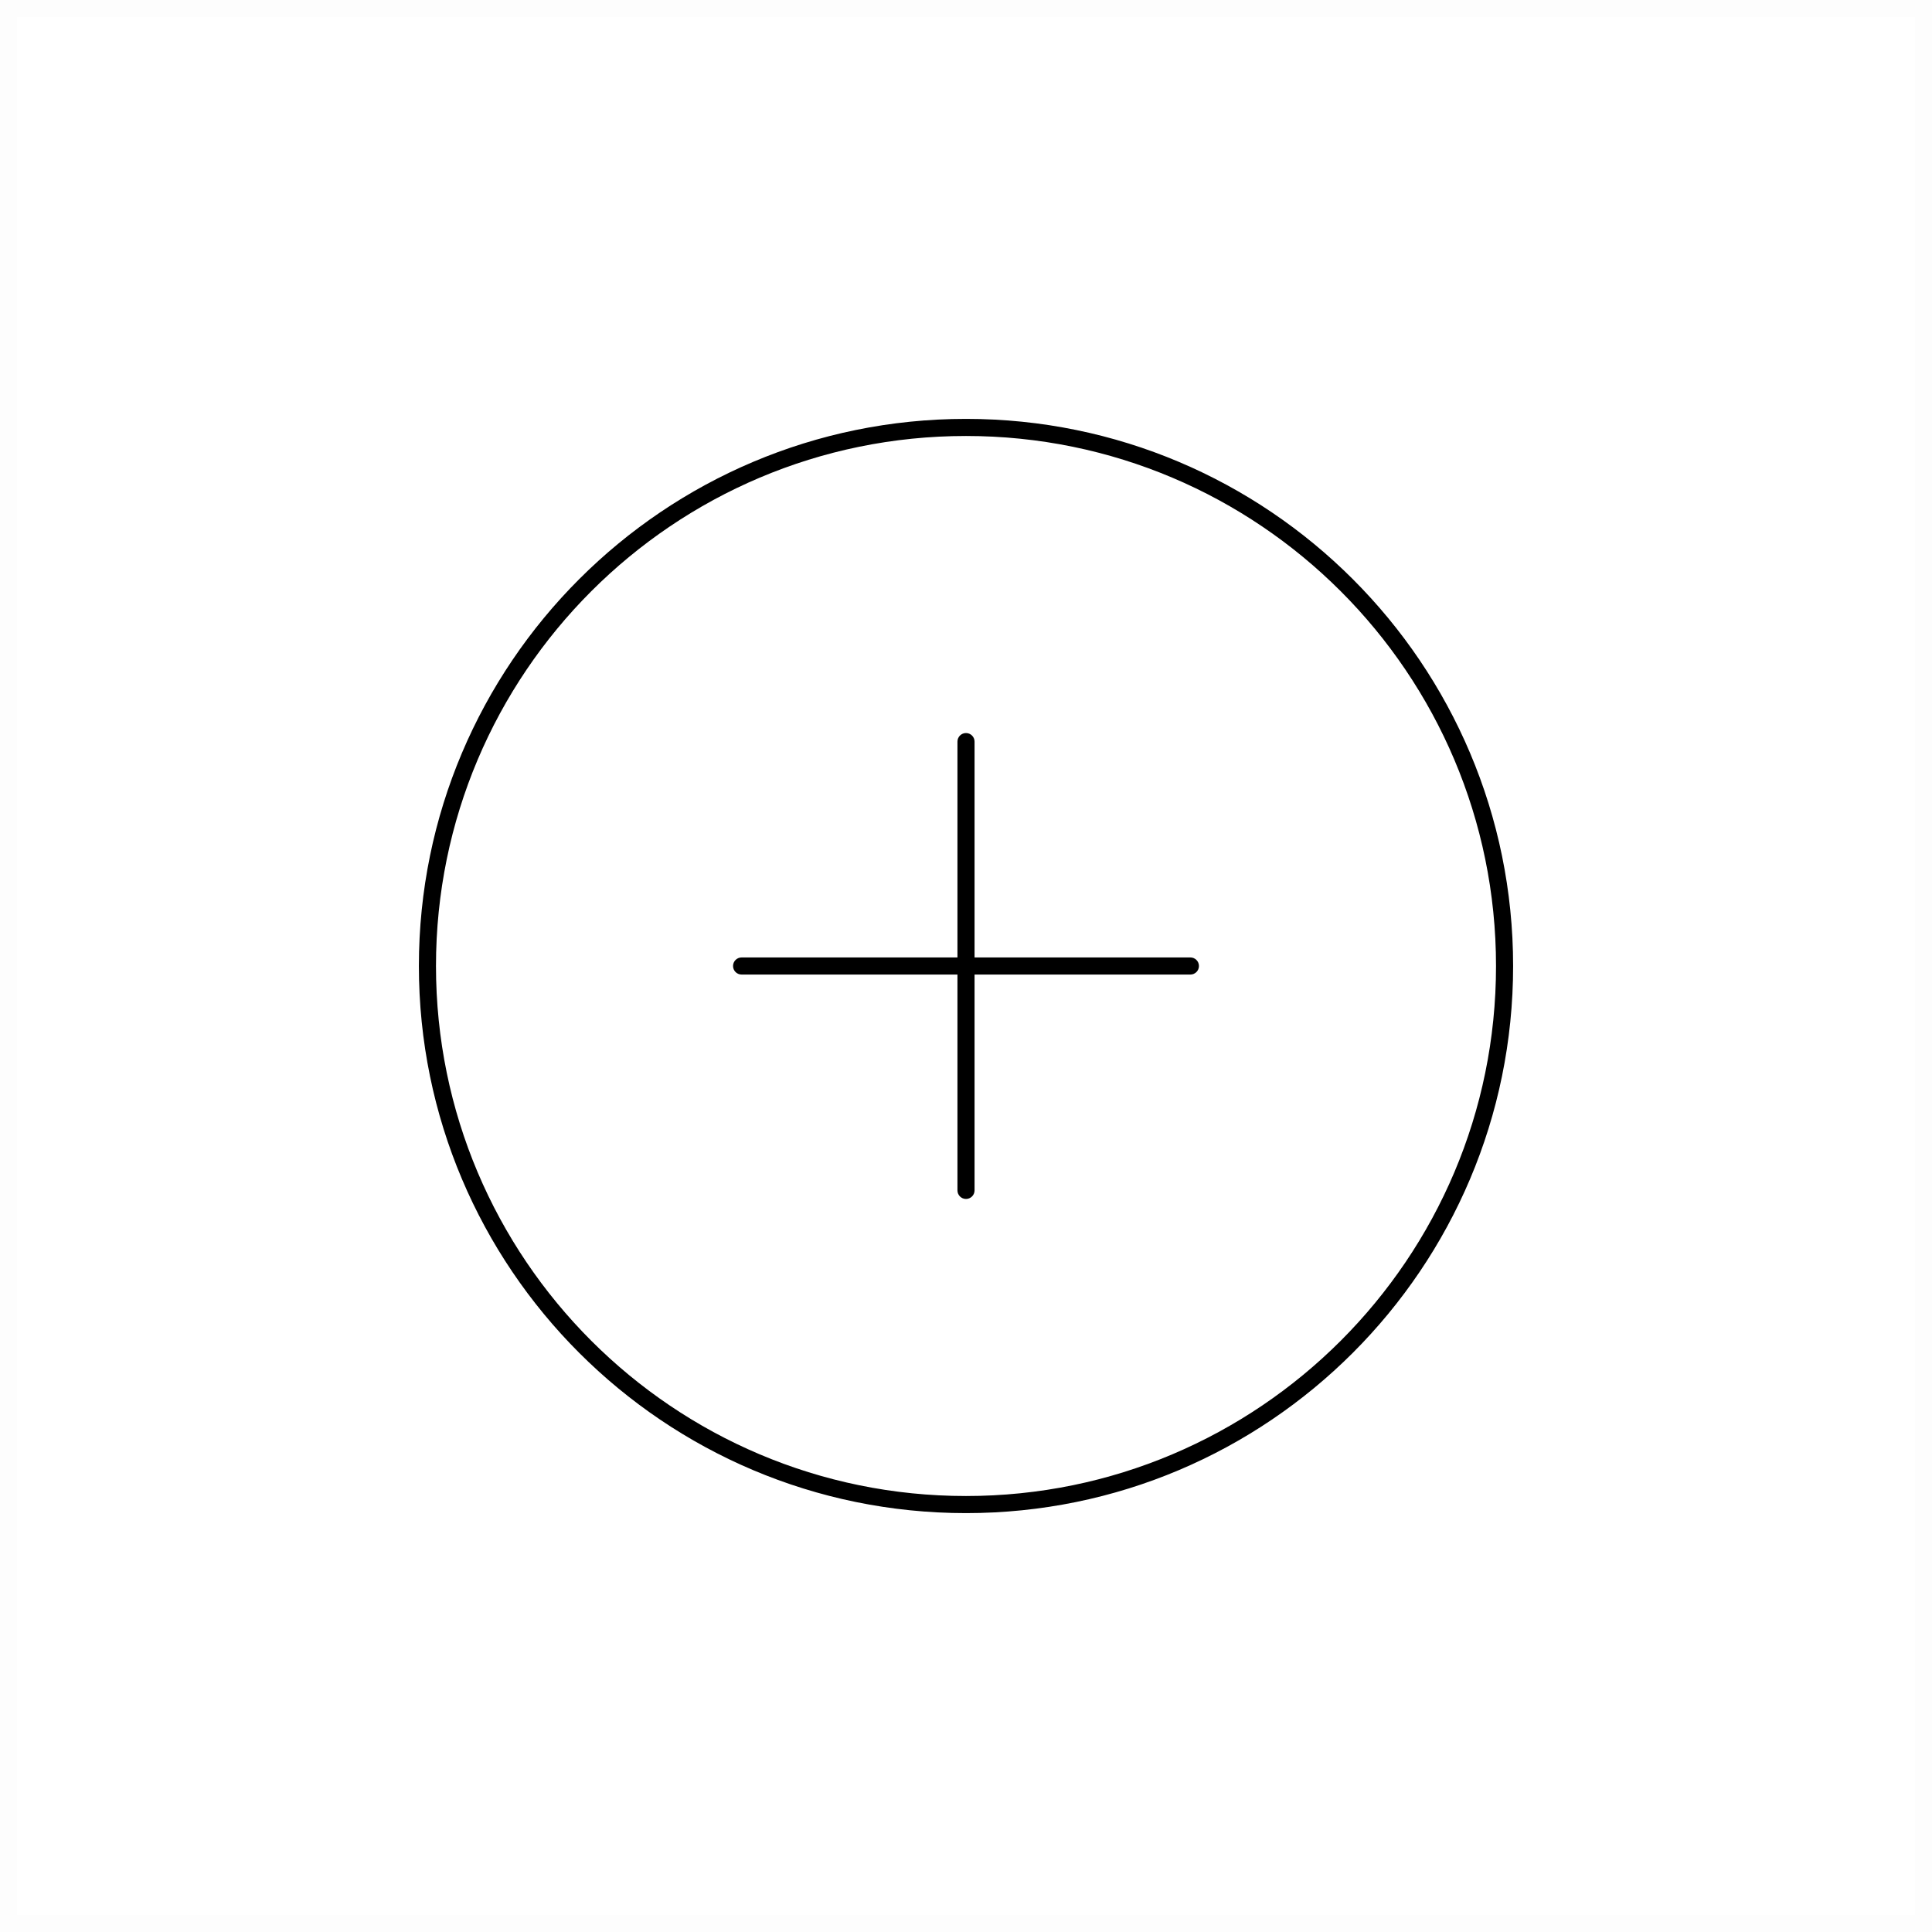
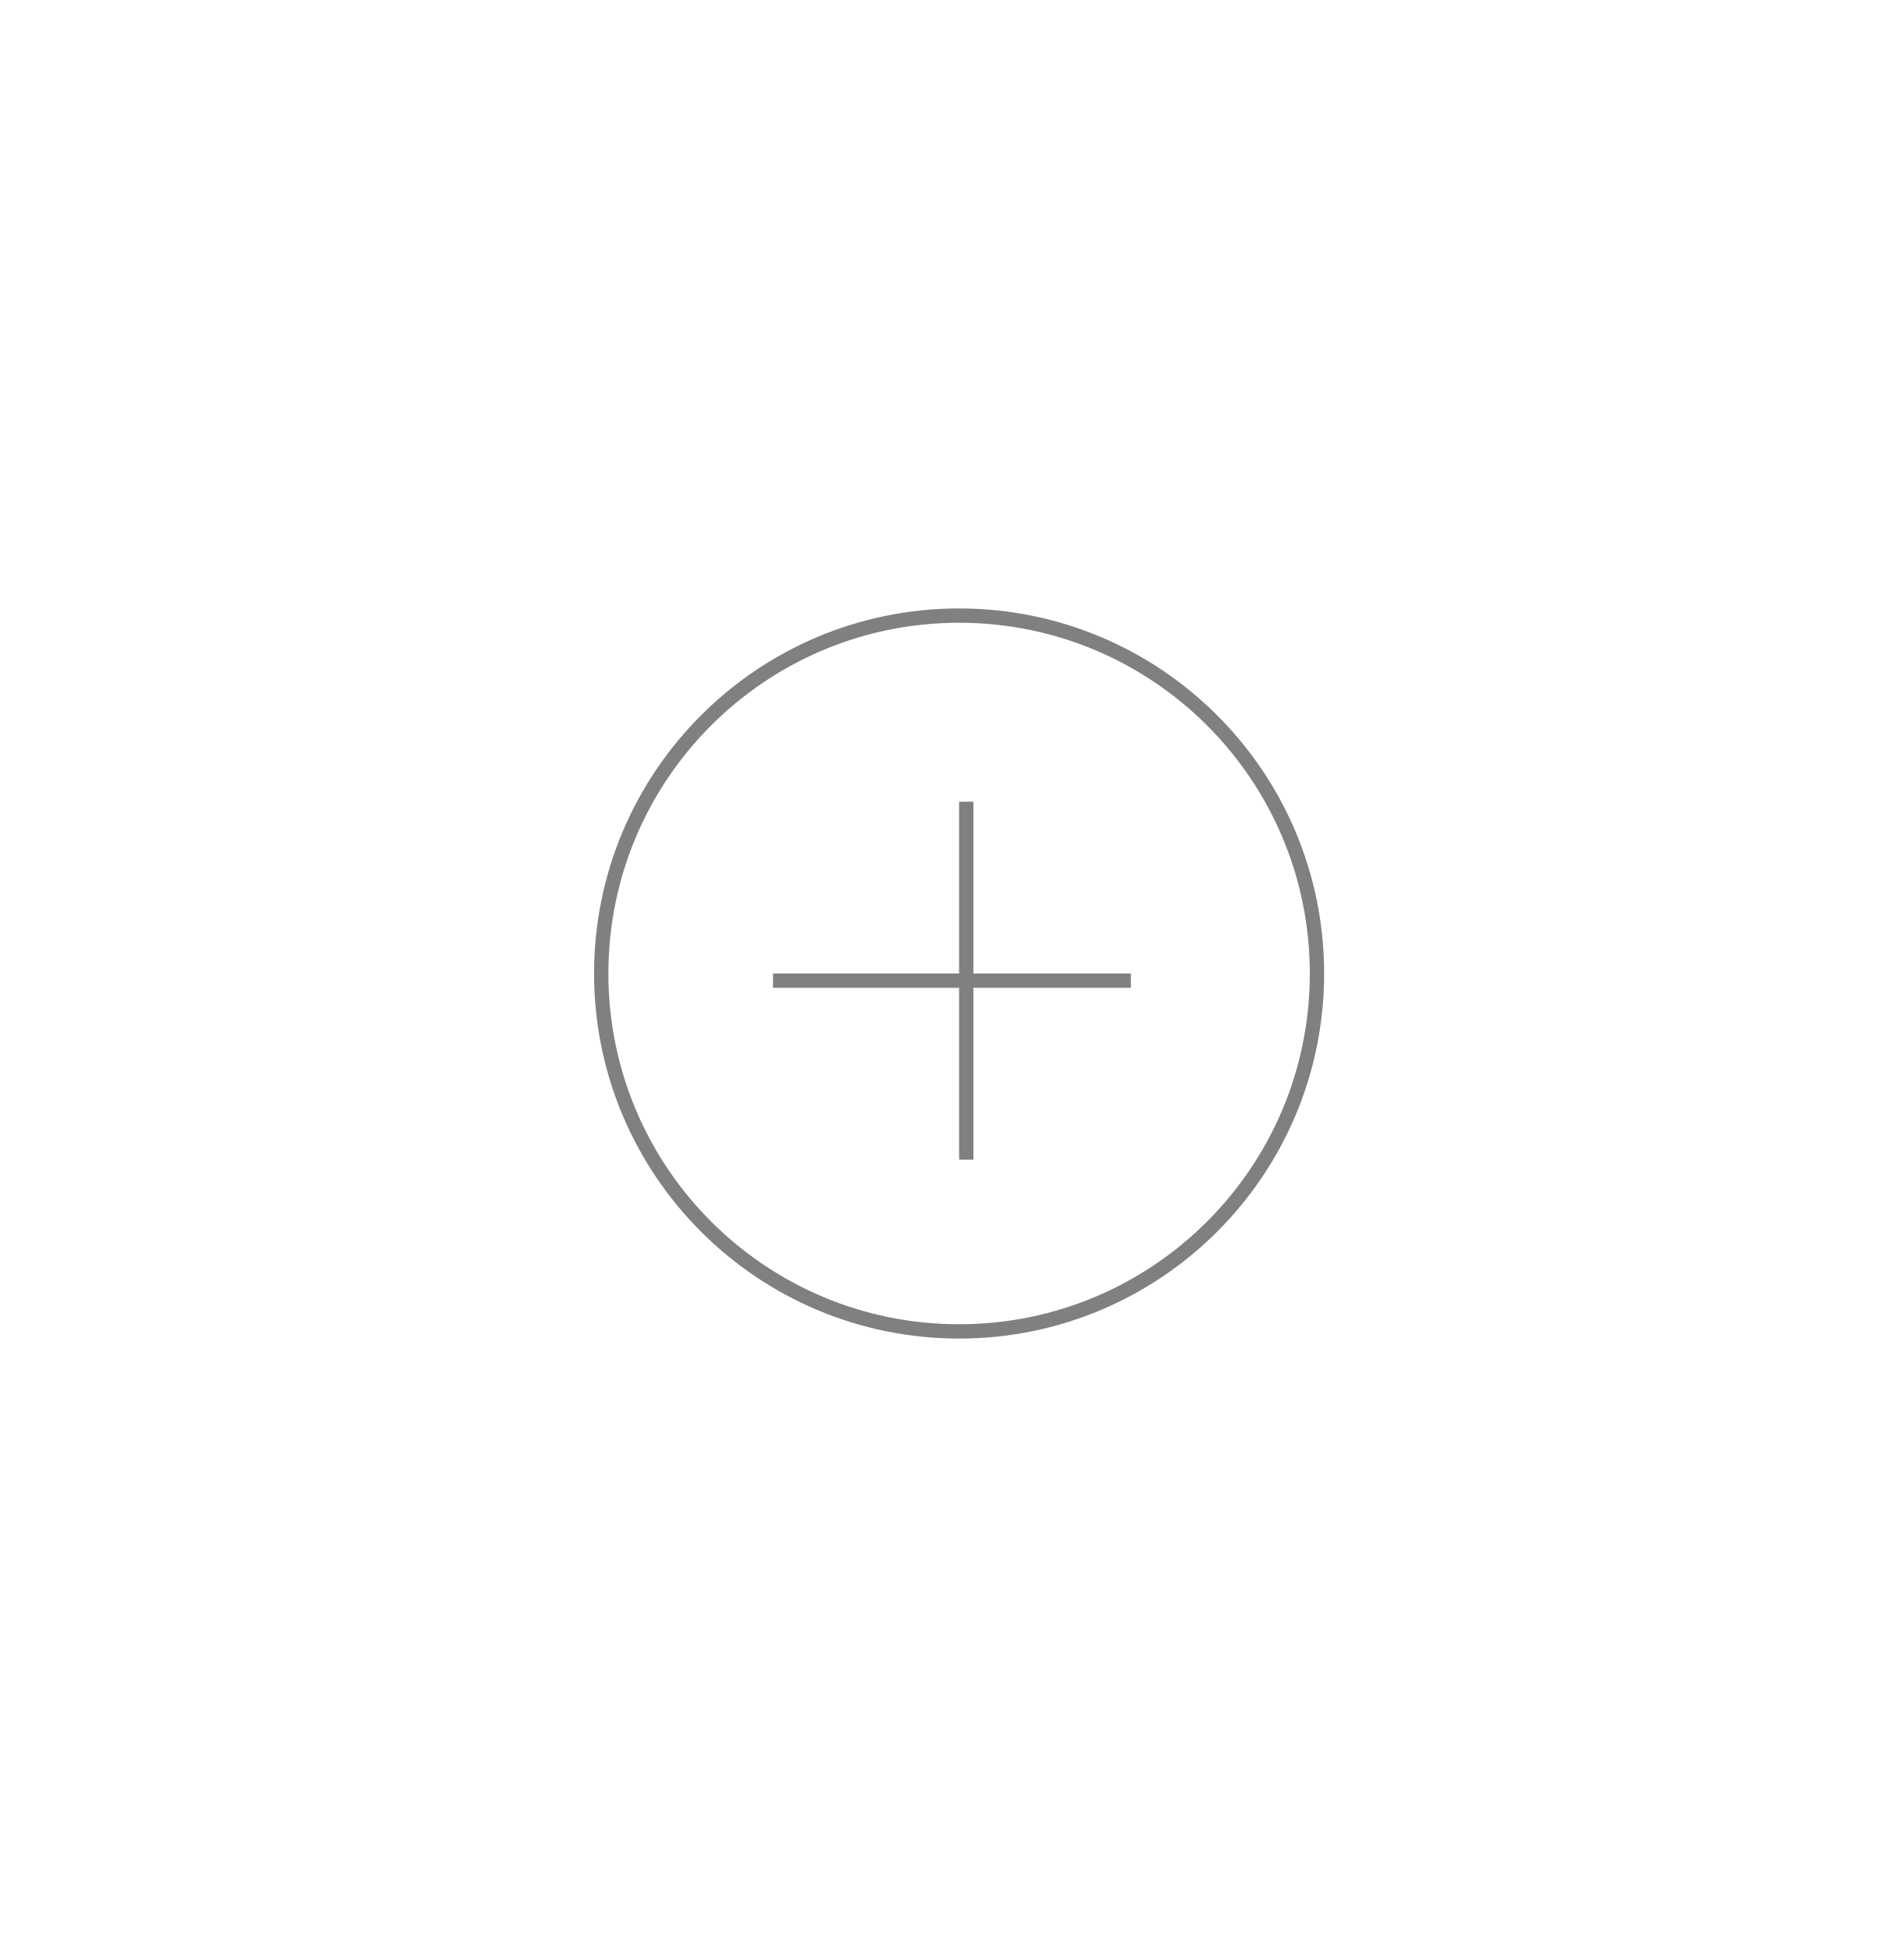
- <svg xmlns="http://www.w3.org/2000/svg" width="113" height="113" viewBox="0 0 113 113" fill="none">
-   <rect x="0.5" y="0.5" width="112" height="112" stroke="black" stroke-opacity="0.01" />
-   <path d="M57 43.375C57 43.099 56.776 42.875 56.5 42.875C56.224 42.875 56 43.099 56 43.375H57ZM56 69.625C56 69.901 56.224 70.125 56.5 70.125C56.776 70.125 57 69.901 57 69.625H56ZM69.625 57C69.901 57 70.125 56.776 70.125 56.5C70.125 56.224 69.901 56 69.625 56V57ZM43.375 56C43.099 56 42.875 56.224 42.875 56.5C42.875 56.776 43.099 57 43.375 57V56ZM88.5 56.5C88.5 38.833 74.167 24.5 56.5 24.5V25.5C73.615 25.5 87.5 39.386 87.5 56.5H88.5ZM56.5 24.5C38.833 24.5 24.5 38.833 24.5 56.5H25.5C25.5 39.386 39.386 25.5 56.5 25.5V24.5ZM24.5 56.5C24.5 74.167 38.833 88.5 56.5 88.5V87.5C39.386 87.5 25.5 73.615 25.5 56.5H24.5ZM56.5 88.5C74.167 88.5 88.5 74.167 88.5 56.5H87.5C87.5 73.615 73.615 87.5 56.5 87.5V88.5ZM56 43.375V69.625H57V43.375H56ZM69.625 56H43.375V57H69.625V56Z" fill="black" />
+ <svg xmlns="http://www.w3.org/2000/svg" width="133" height="136" viewBox="0 0 133 136" fill="none">
+   <rect x="0.5" y="0.5" width="132" height="135" stroke="" />
+   <circle cx="67" cy="68" r="25" stroke="grey" />
+   <line x1="67.5" y1="56" x2="67.5" y2="81" stroke="grey" />
+   <line x1="79" y1="68.5" x2="54" y2="68.5" stroke="grey" />
</svg>
